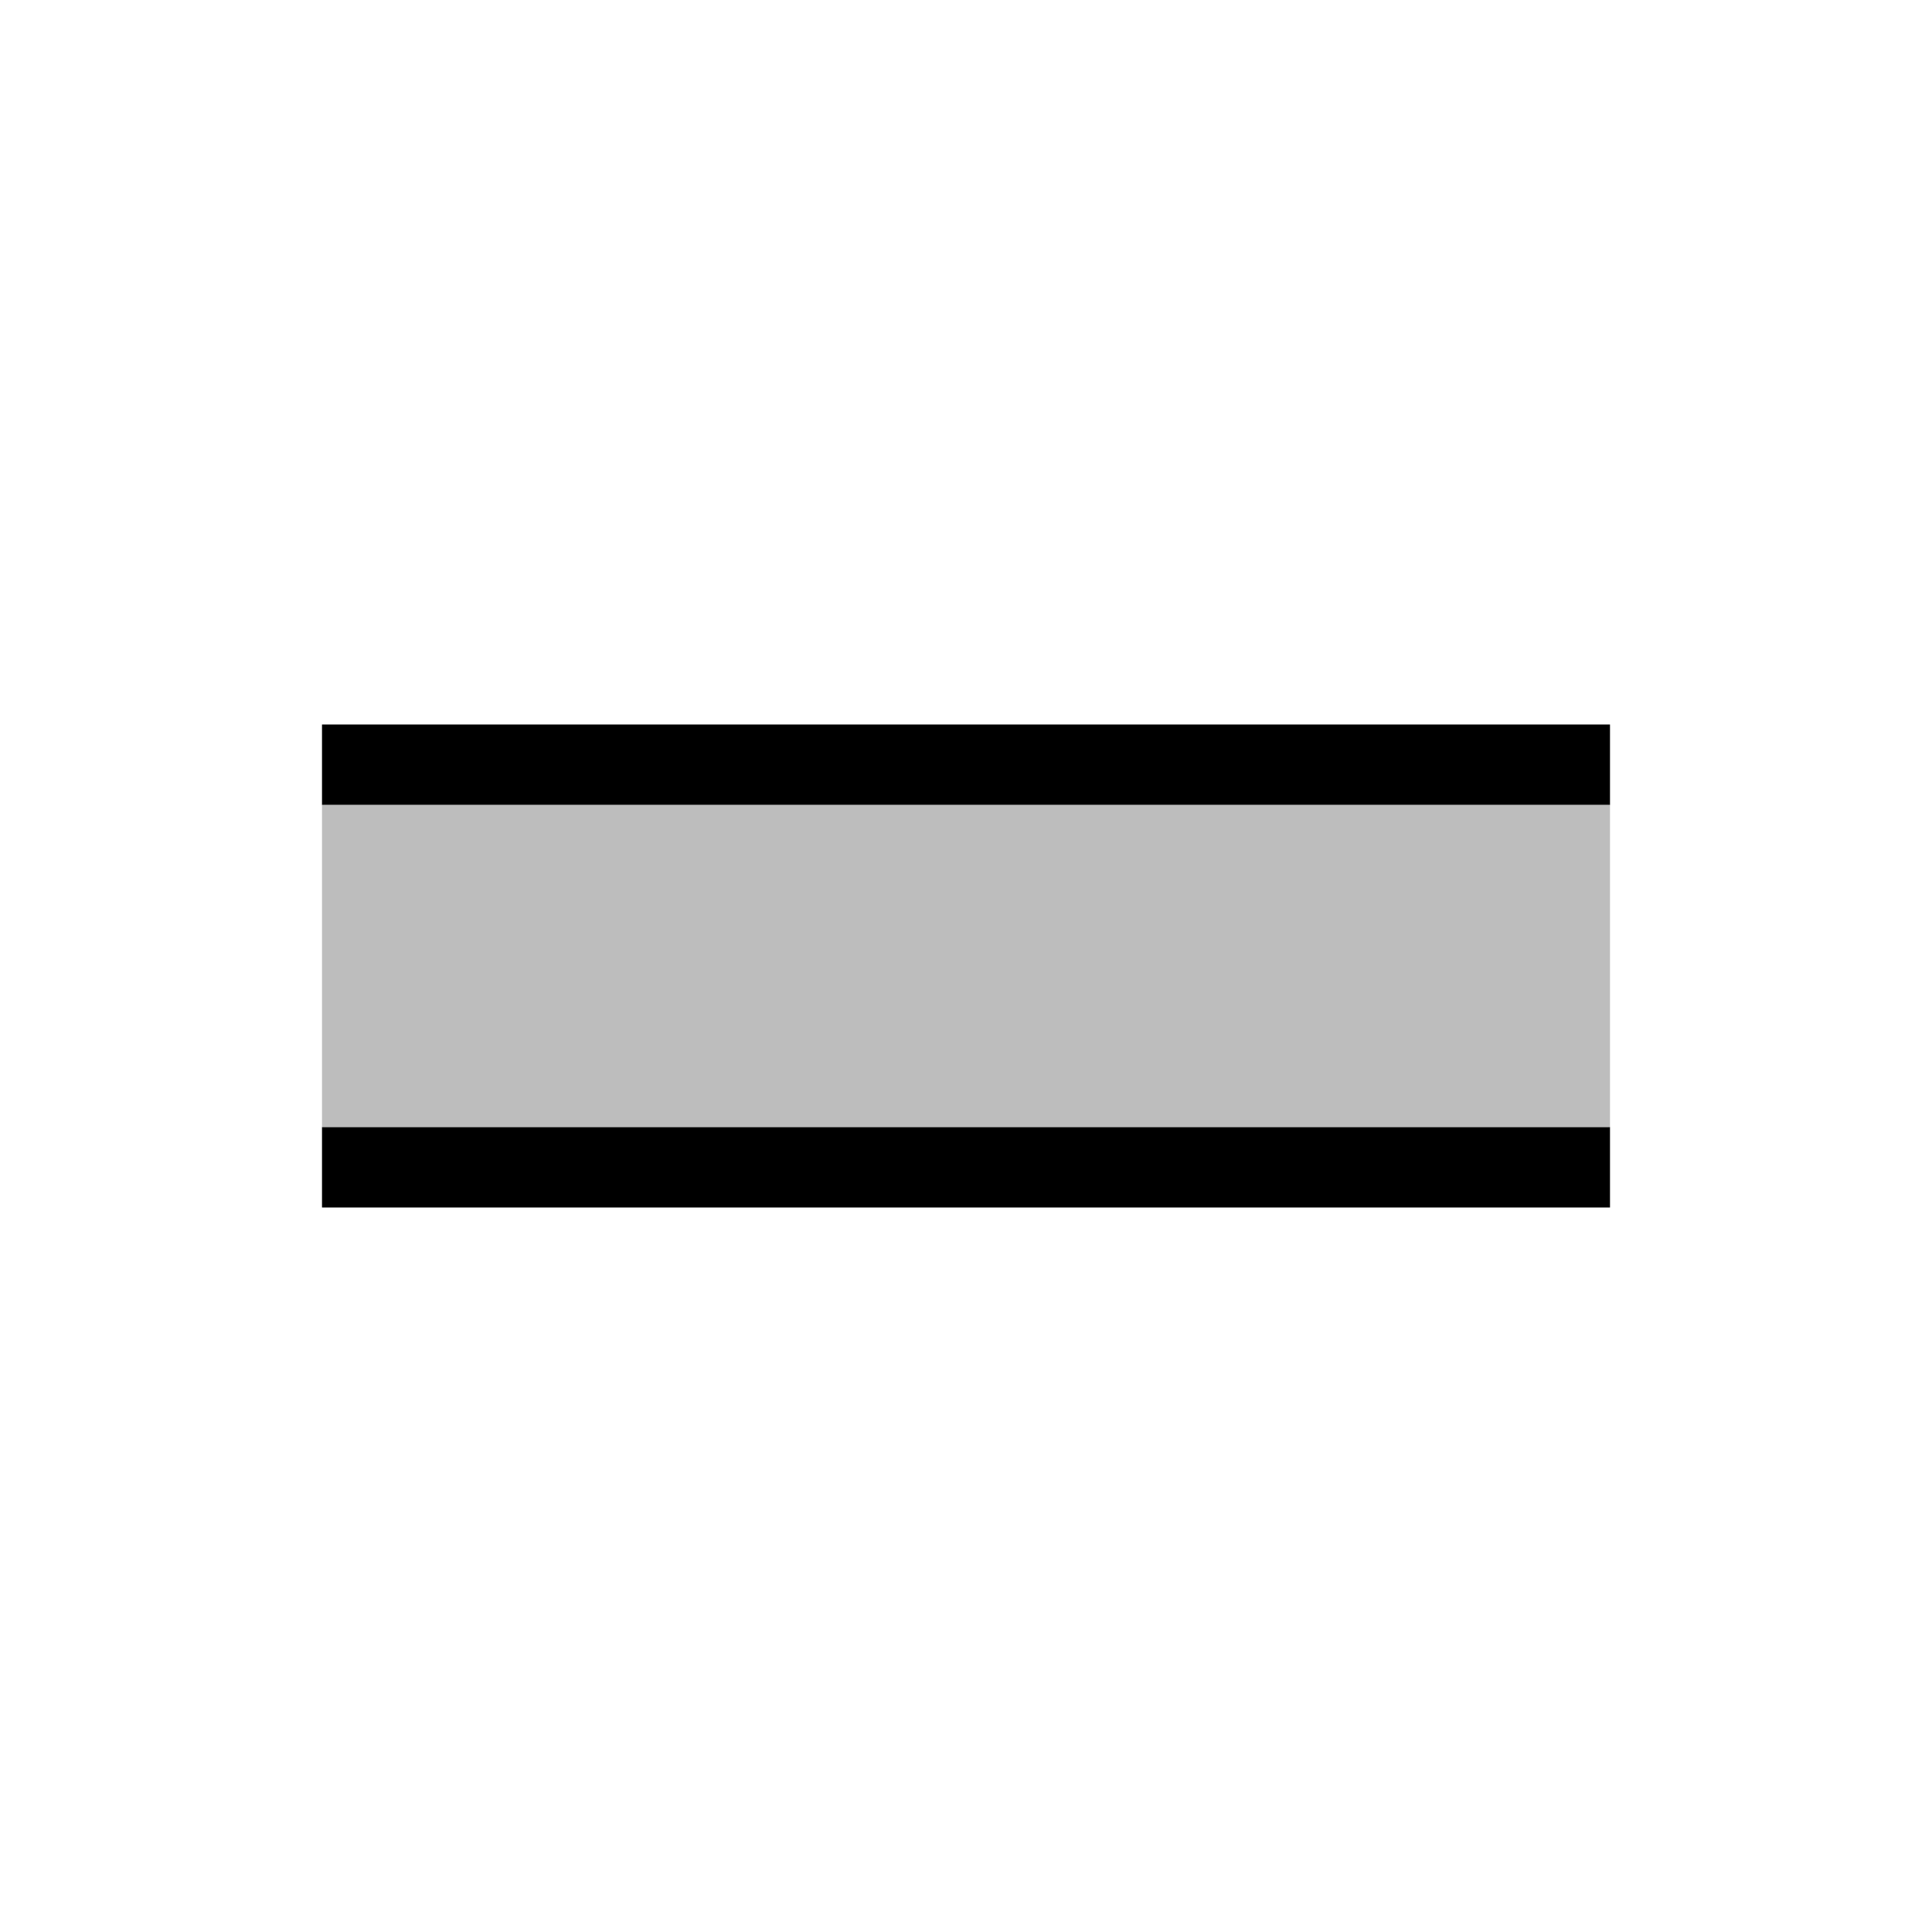
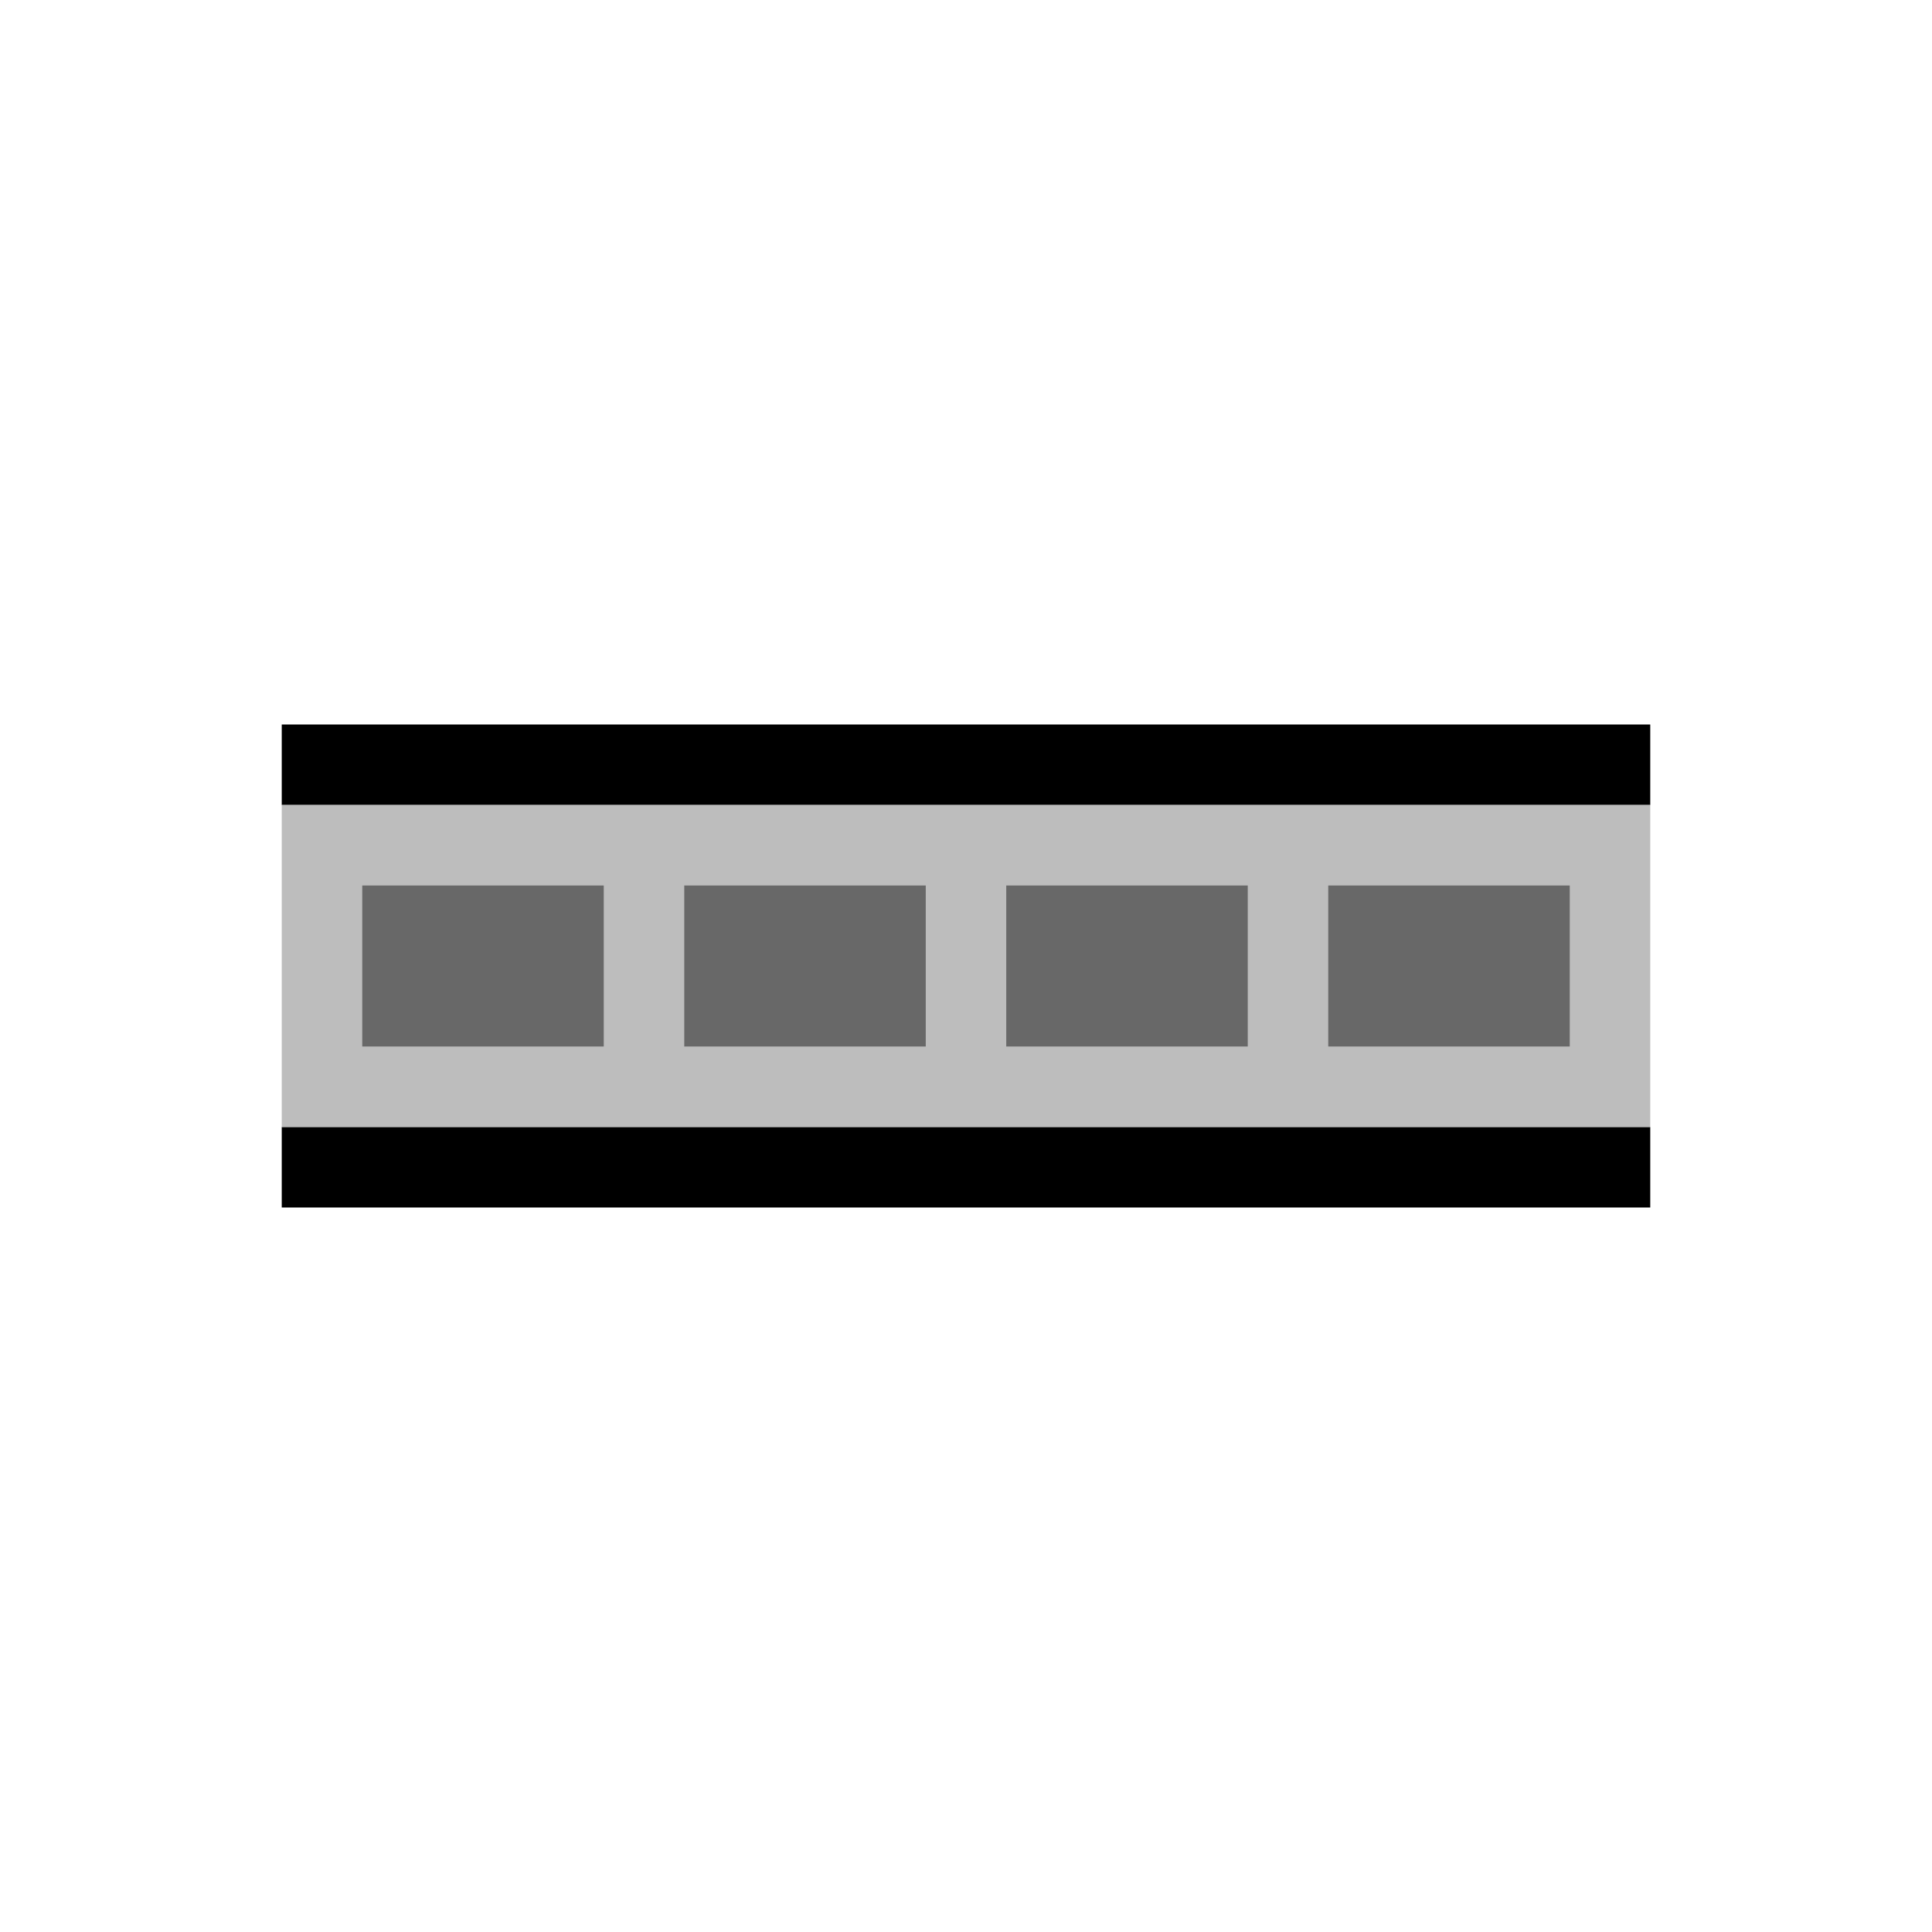
<svg xmlns="http://www.w3.org/2000/svg" width="48px" height="48px" viewBox="0 0 48 48" version="1.1">
-   <g id="Track-Parts" stroke="none" stroke-width="1" fill="none" fill-rule="evenodd">
+   <g id="TrackParts-(new)" stroke="none" stroke-width="1" fill="none" fill-rule="evenodd">
    <g id="Track_Straight">
-       <polygon id="Border" fill="#000000" points="8 18 40 18 40 20 8 20" />
-       <polygon id="Border" fill="#000000" points="8 28 40 28 40 30 8 30" />
-       <polygon id="Track" fill="#BDBDBD" points="8 20 40 20 40 28 8 28" />
+       <polygon id="Border" fill="#000000" points="7 18 41 18 41 20 7 20" />
+       <polygon id="Border" fill="#000000" points="7 28 41 28 41 30 7 30" />
+       <polygon id="MainlineTrack" fill="#BDBDBD" points="7 20 41 20 41 28 7 28" />
+       <line x1="11" y1="24" x2="37" y2="24" id="Branchline" stroke="#686868" stroke-width="4" stroke-linecap="square" stroke-dasharray="2,6" />
    </g>
  </g>
</svg>
